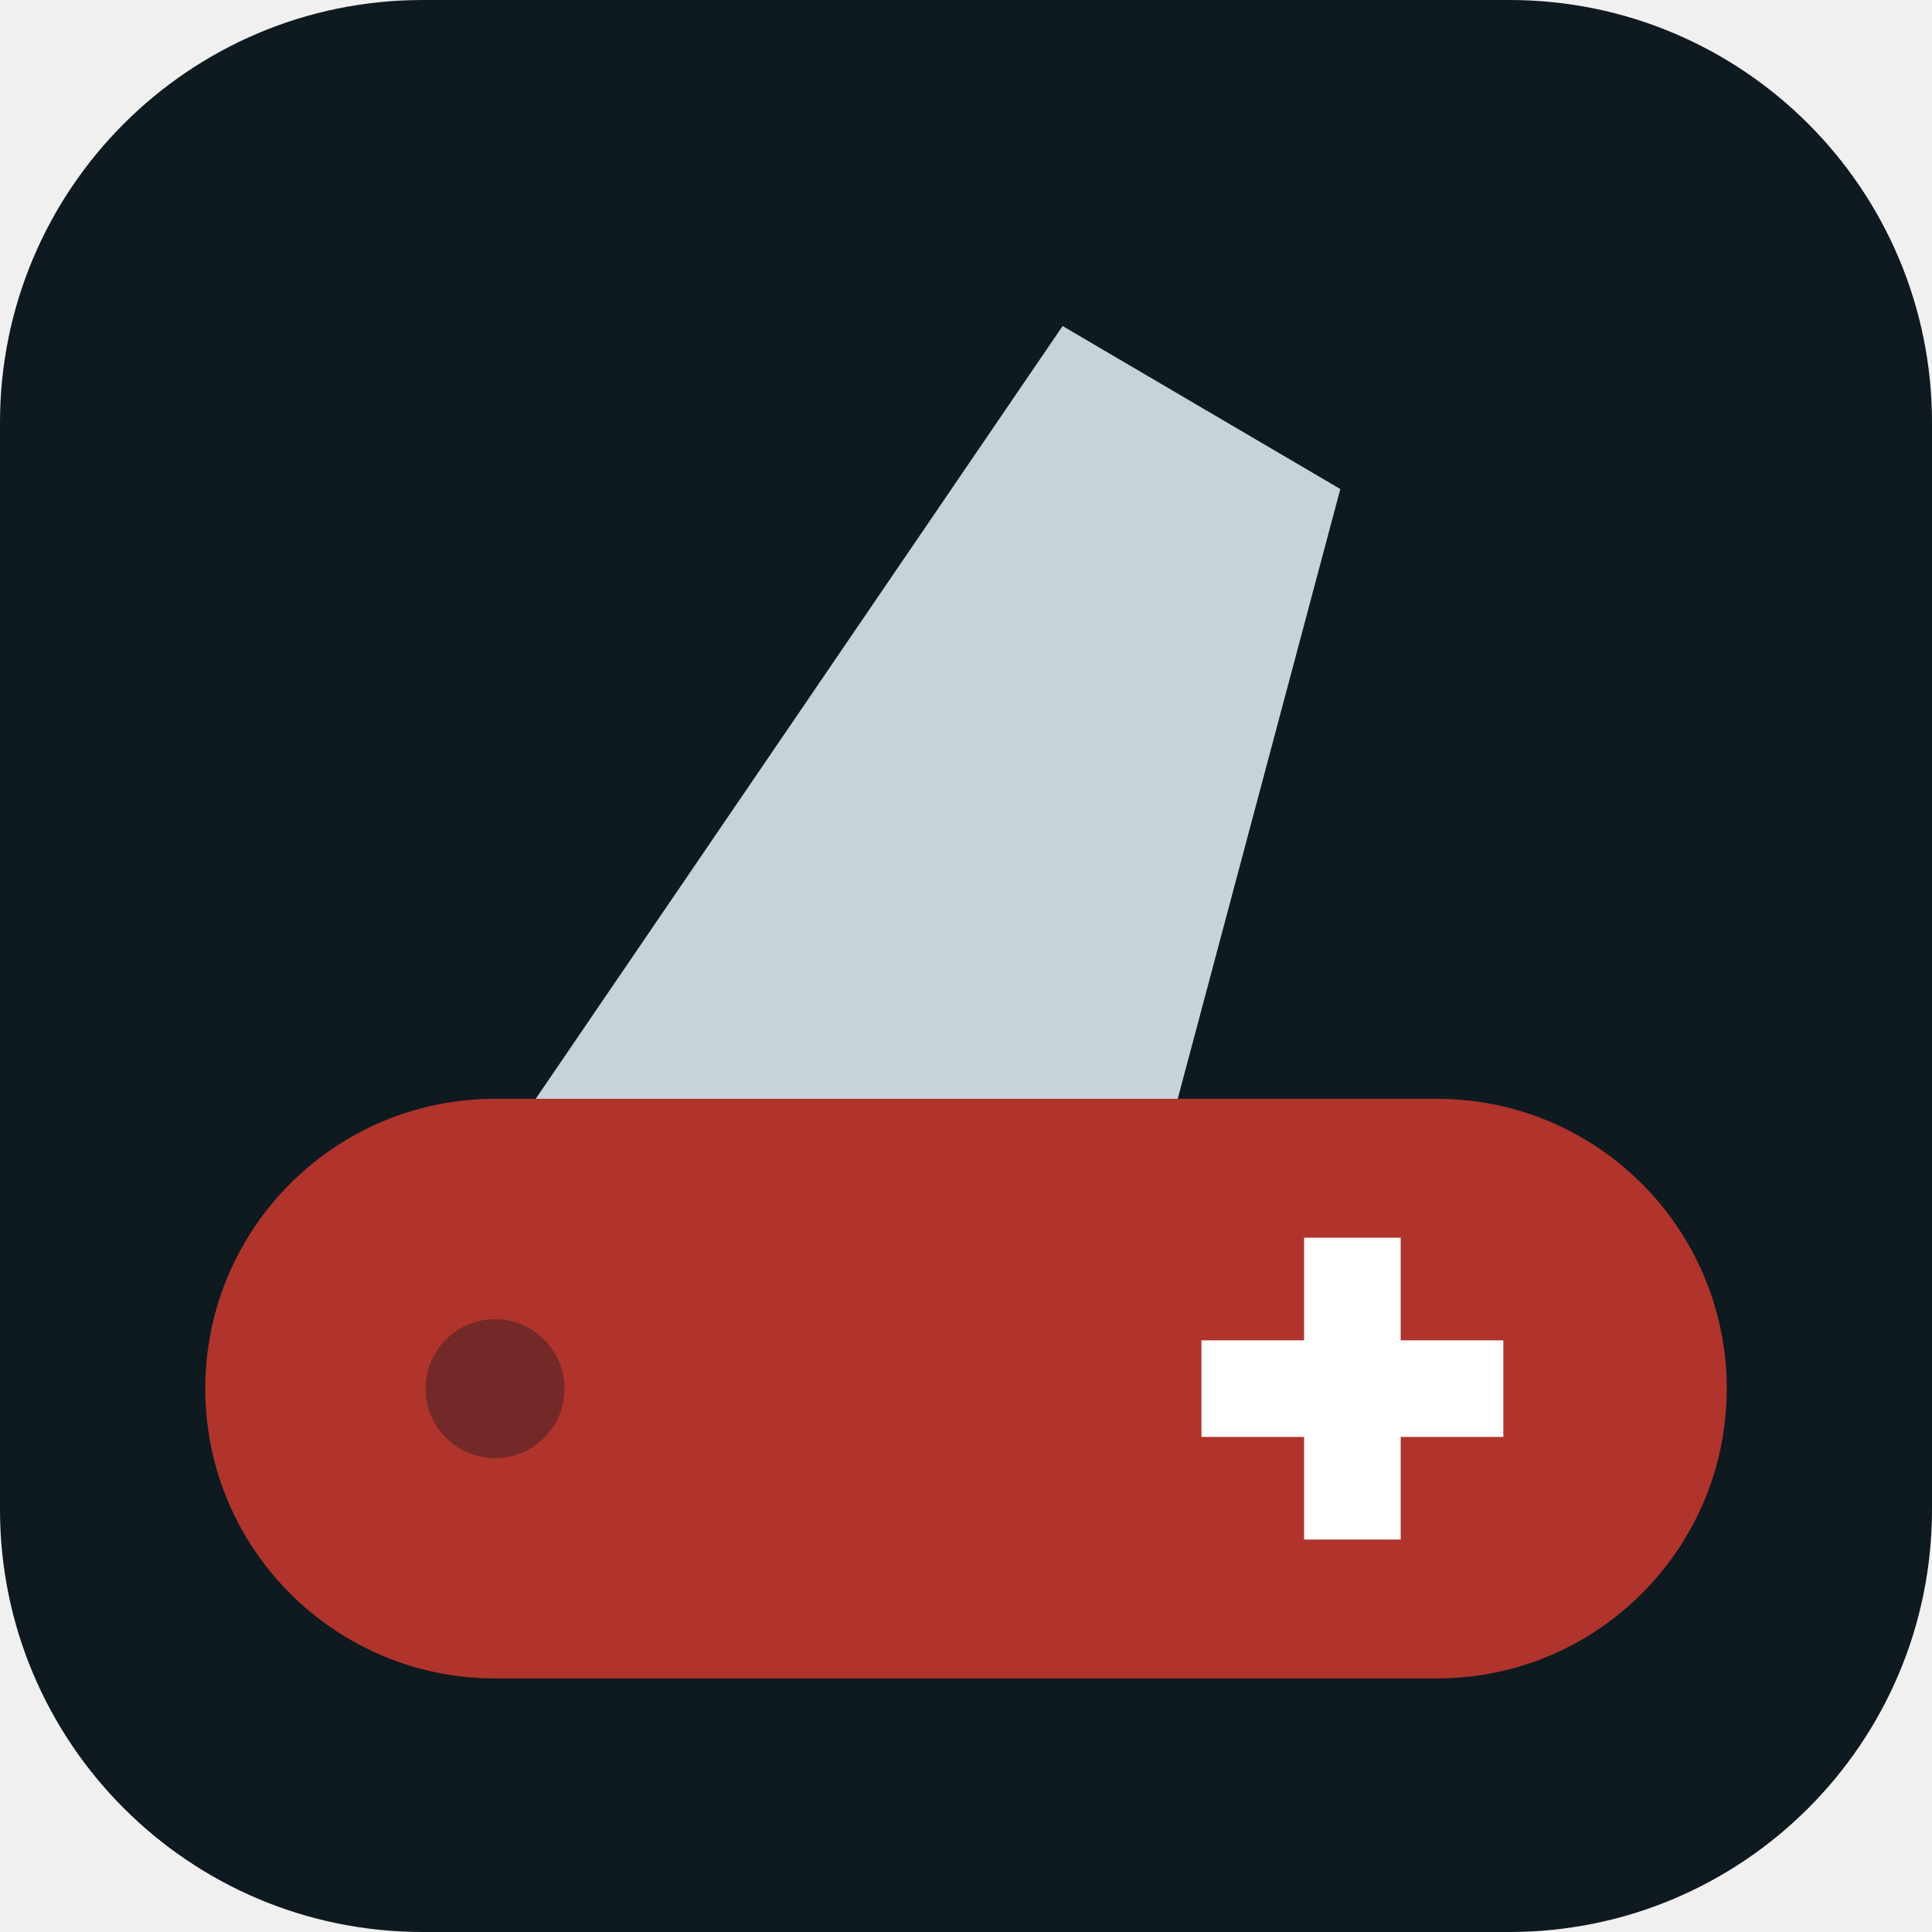
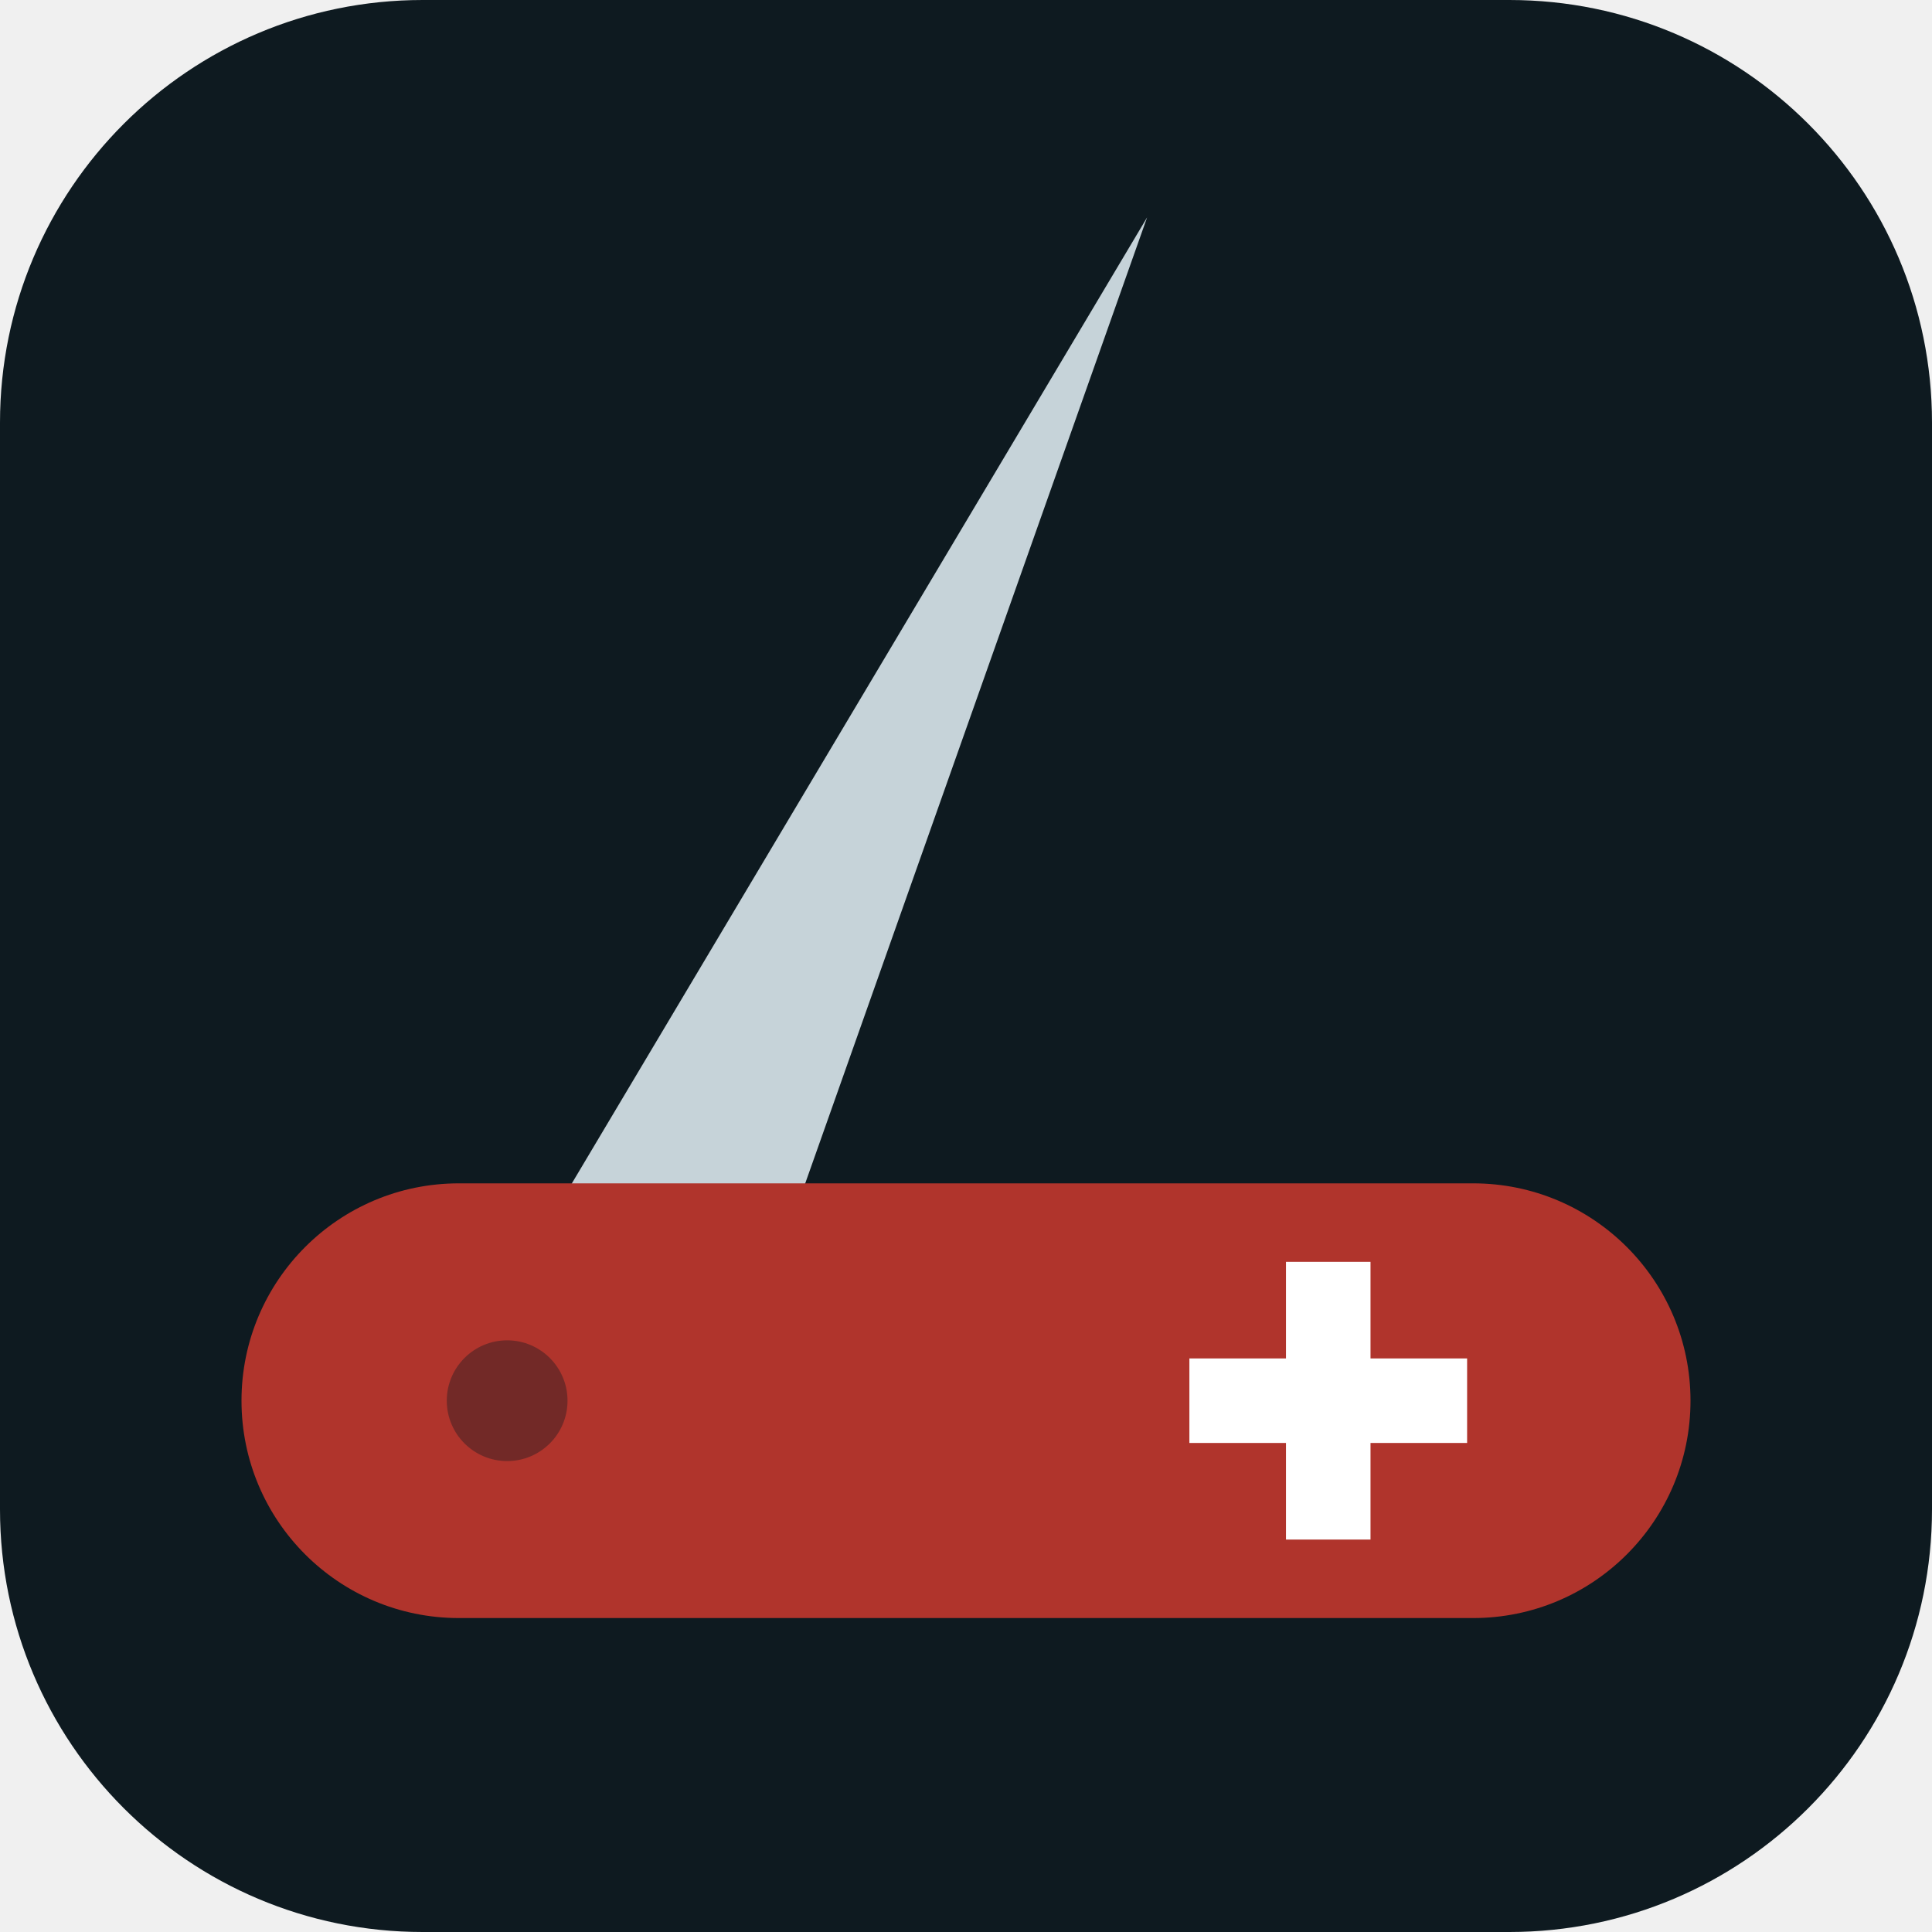
<svg xmlns="http://www.w3.org/2000/svg" viewBox="0 0 32 32" role="img" aria-label="Folded tool mark">
  <rect width="32" height="32" rx="7" fill="#0e1a20" />
-   <path d="M8.6 18.6 17.6 5.4l4.6 2.7-2.8 10.5z" fill="#c6d3d9" />
-   <rect x="3.4" y="18.2" width="25.2" height="9.6" rx="4.8" fill="#b0342c" />
-   <circle cx="8.2" cy="23" r="1.15" fill="#0e1a20" fill-opacity="0.38" />
-   <rect x="19.9" y="22.2" width="5" height="1.6" fill="#ffffff" />
-   <rect x="21.6" y="20.5" width="1.6" height="5" fill="#ffffff" />
+   <path d="M8.4 21.4 19 3.6 12.7 21.4z" fill="#c6d3d9" />
+   <rect x="4" y="19.6" width="24" height="7.2" rx="3.6" fill="#b0342c" />
+   <circle cx="8.4" cy="23.2" r="1" fill="#0e1a20" fill-opacity="0.38" />
+   <rect x="19.7" y="22.5" width="4.6" height="1.4" fill="#ffffff" />
+   <rect x="21.3" y="20.9" width="1.4" height="4.6" fill="#ffffff" />
</svg>
